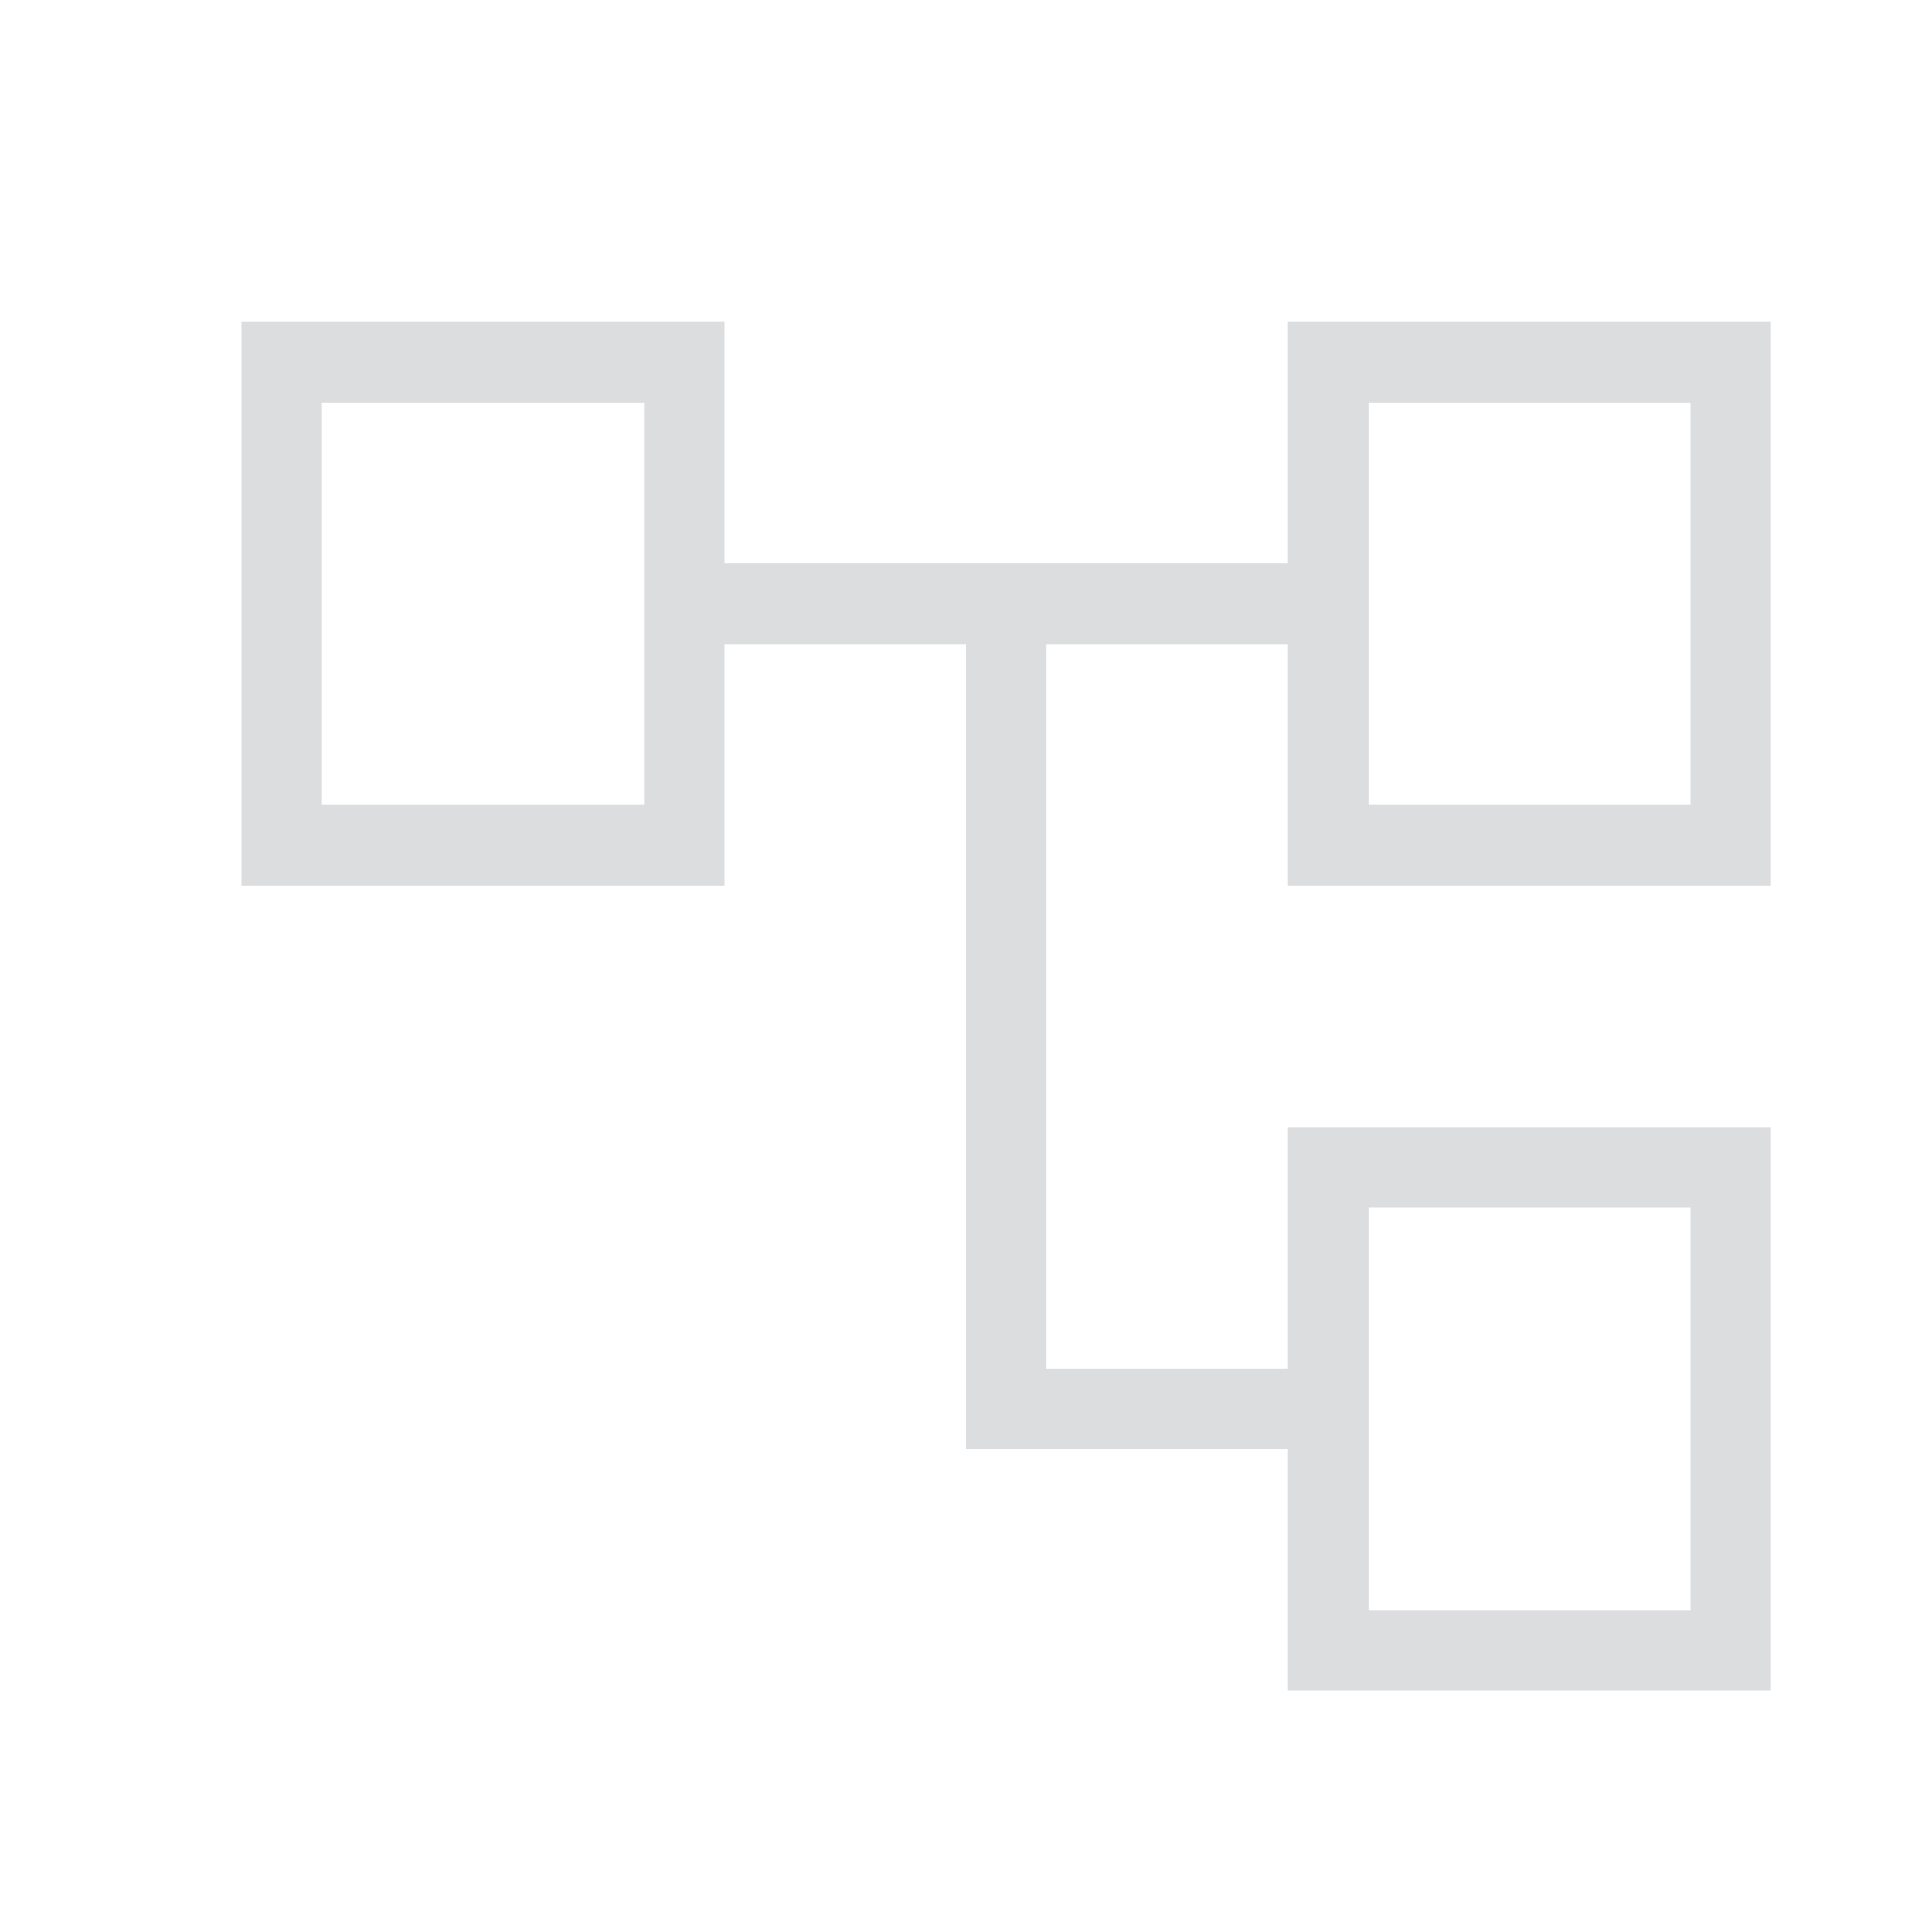
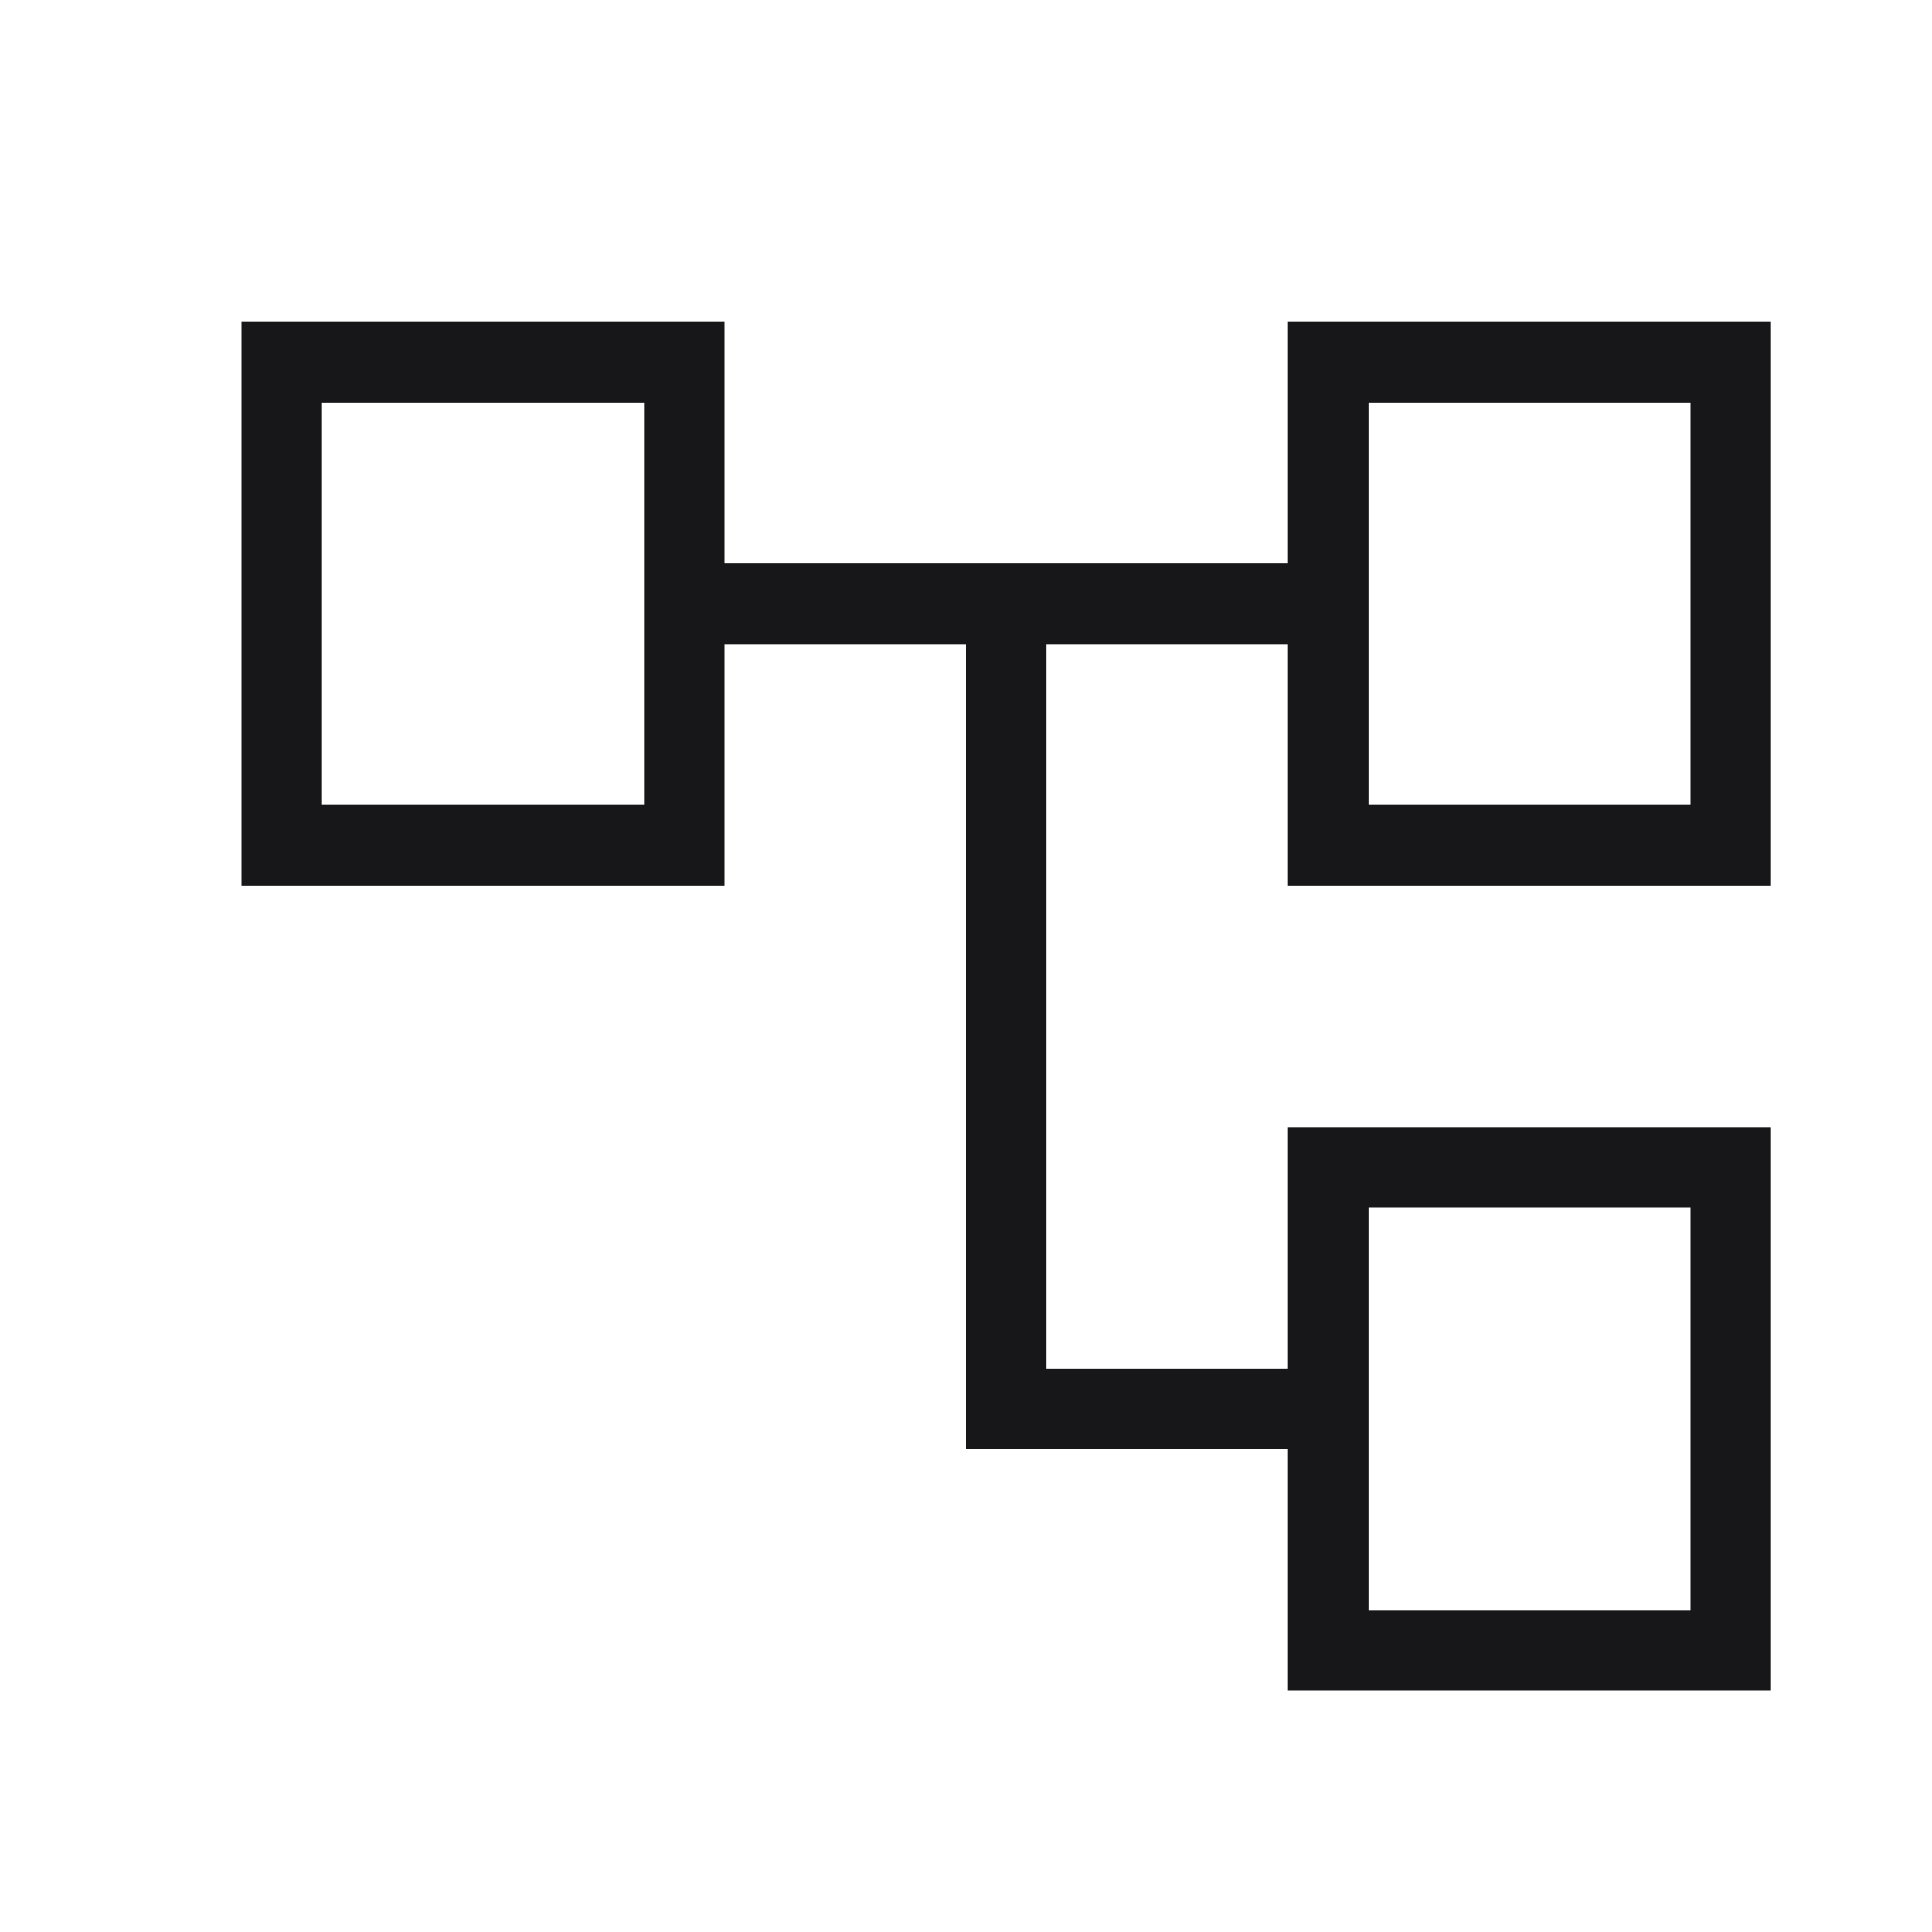
<svg xmlns="http://www.w3.org/2000/svg" width="24" height="24" viewBox="0 0 24 24" fill="none">
-   <path d="M9 4V11H3V4H9ZM4 10H8V5H4V10Z" fill="#DCDDDF" />
-   <path d="M22 4V11H16V4H22ZM17 10H21V5H17V10Z" fill="#DCDDDF" />
-   <path d="M22 14V21H16V14H22ZM17 20H21V15H17V20Z" fill="#DCDDDF" />
-   <path d="M16.5 7V8H13V17H16.5V18H12V8H8.5V7H16.5Z" fill="#DCDDDF" />
+   <path d="M9 4V11H3V4H9ZM4 10H8V5H4V10Z" fill="#171719" />
+   <path d="M22 4V11H16V4H22ZM17 10H21V5H17V10Z" fill="#171719" />
+   <path d="M22 14V21H16V14H22ZM17 20H21V15H17V20Z" fill="#171719" />
+   <path d="M16.5 7V8H13V17H16.5V18H12V8H8.5V7H16.5Z" fill="#171719" />
</svg>
